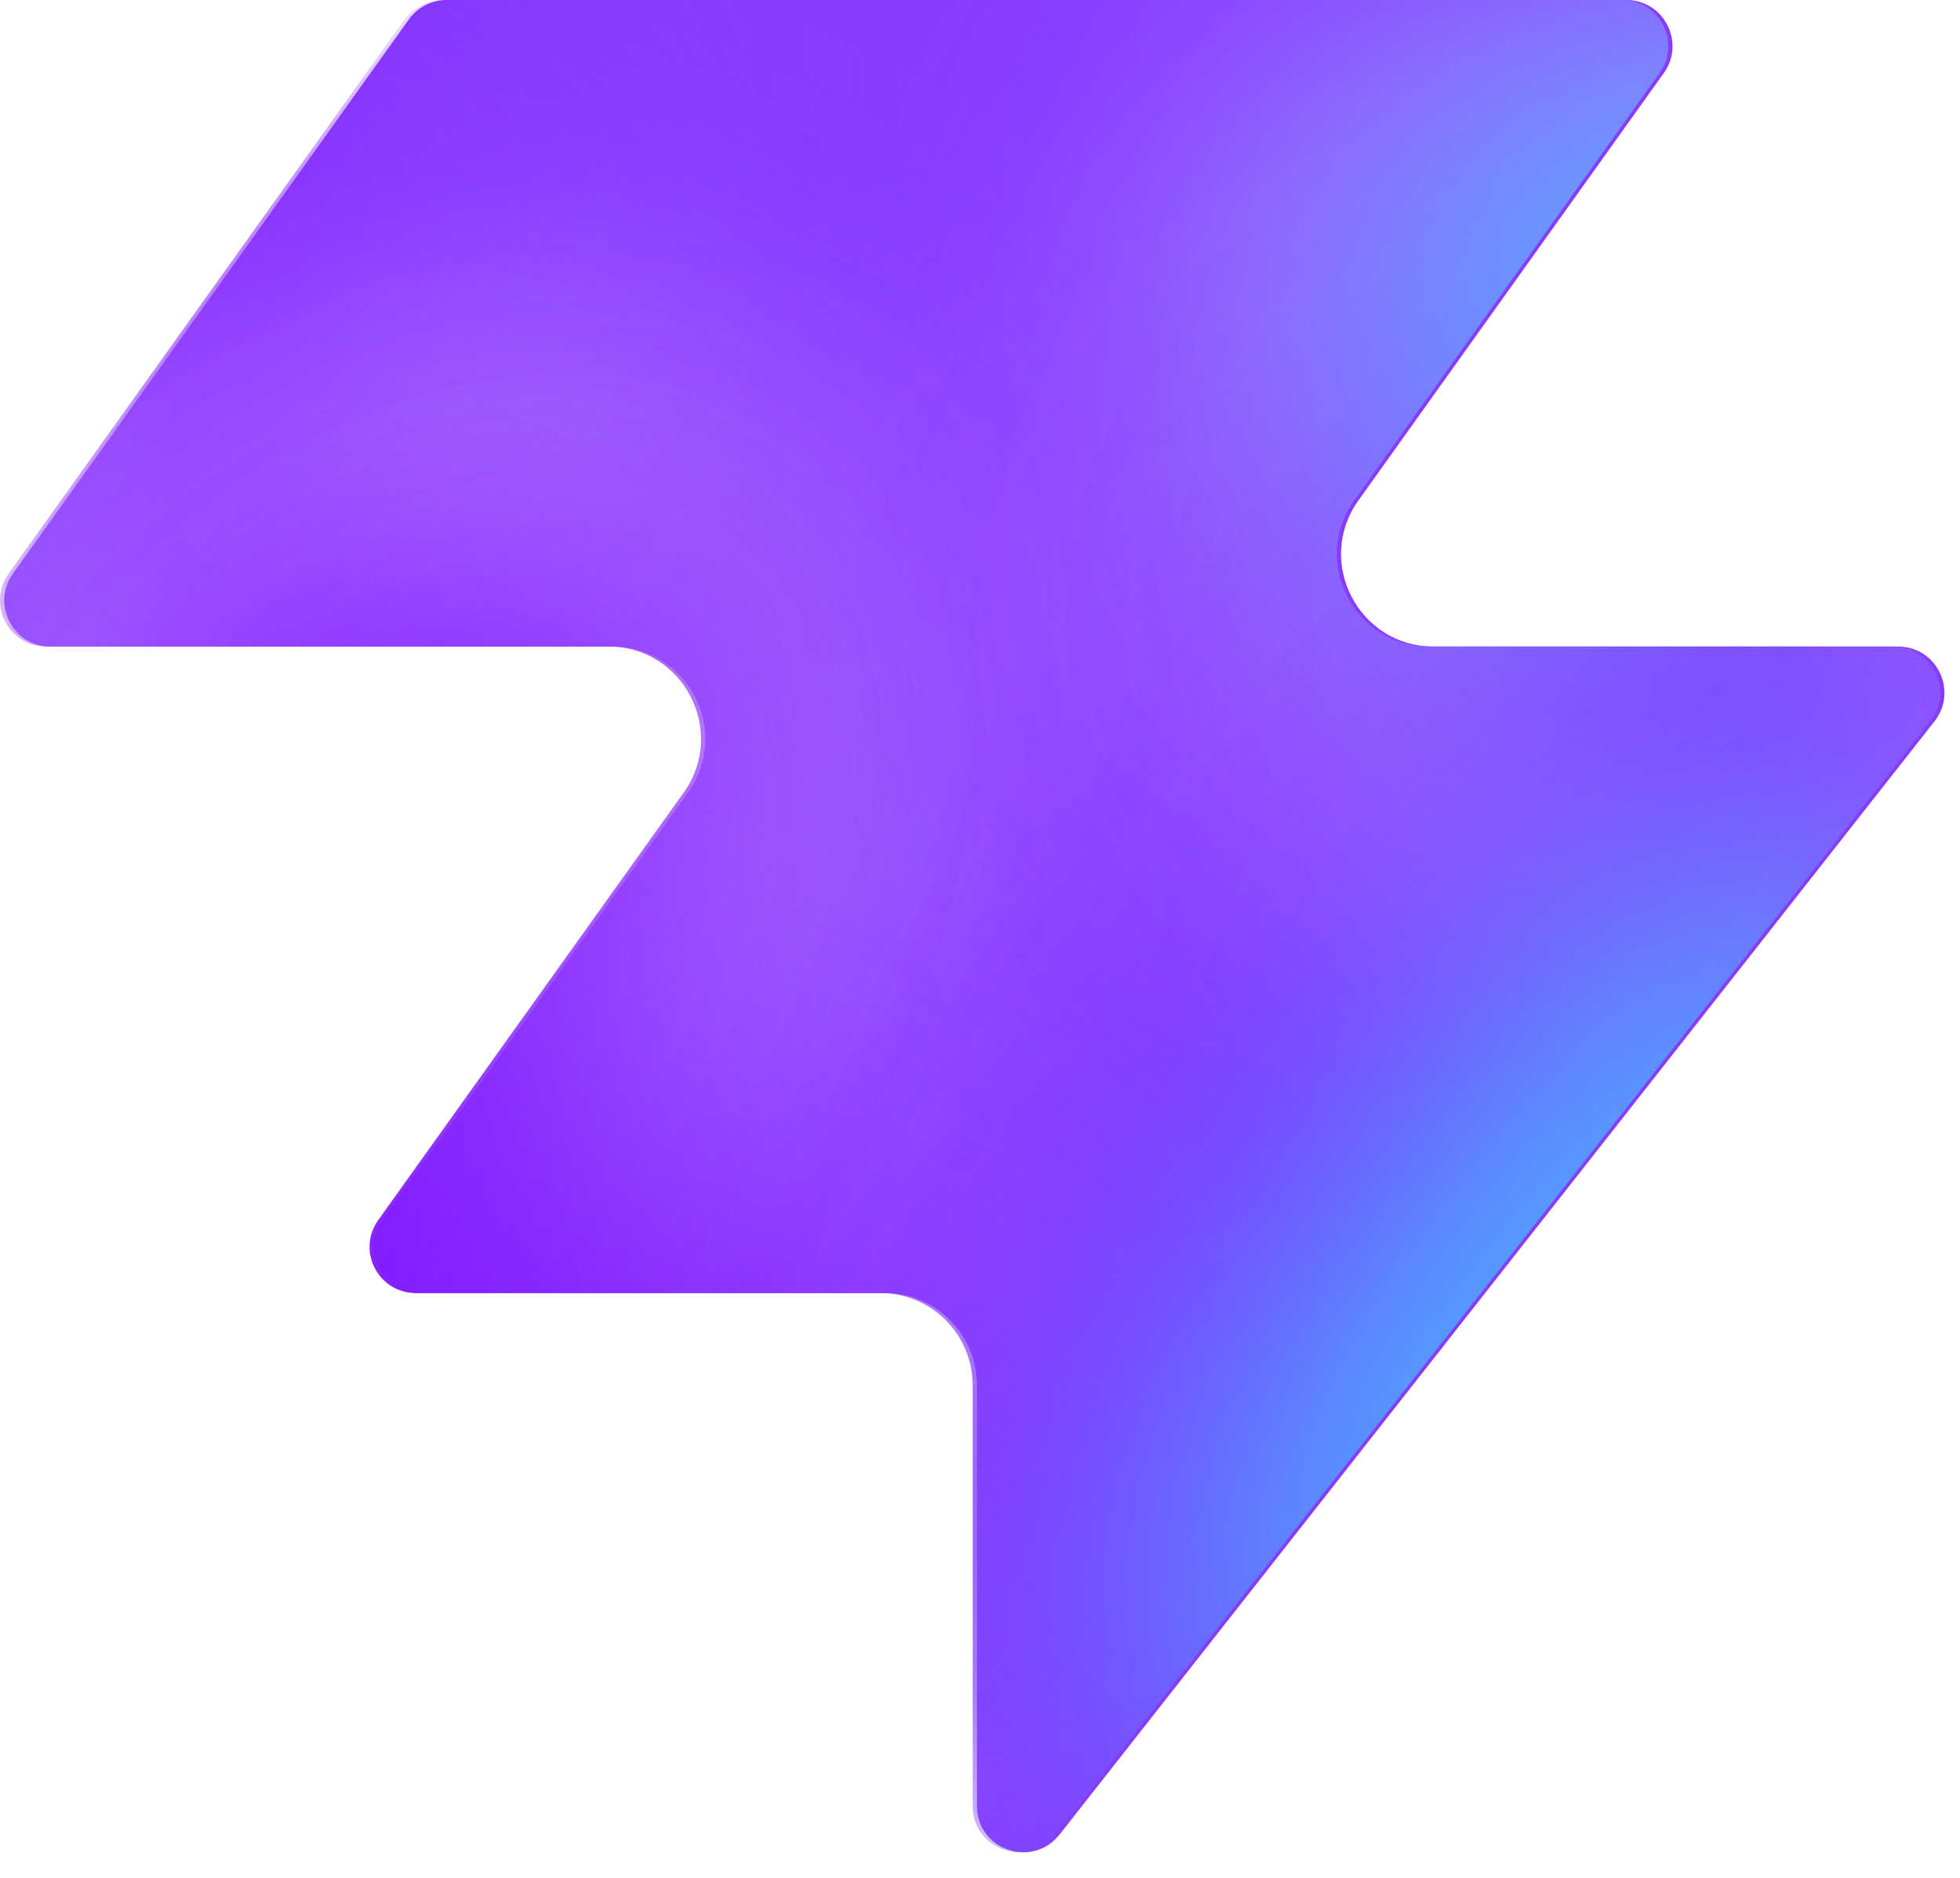
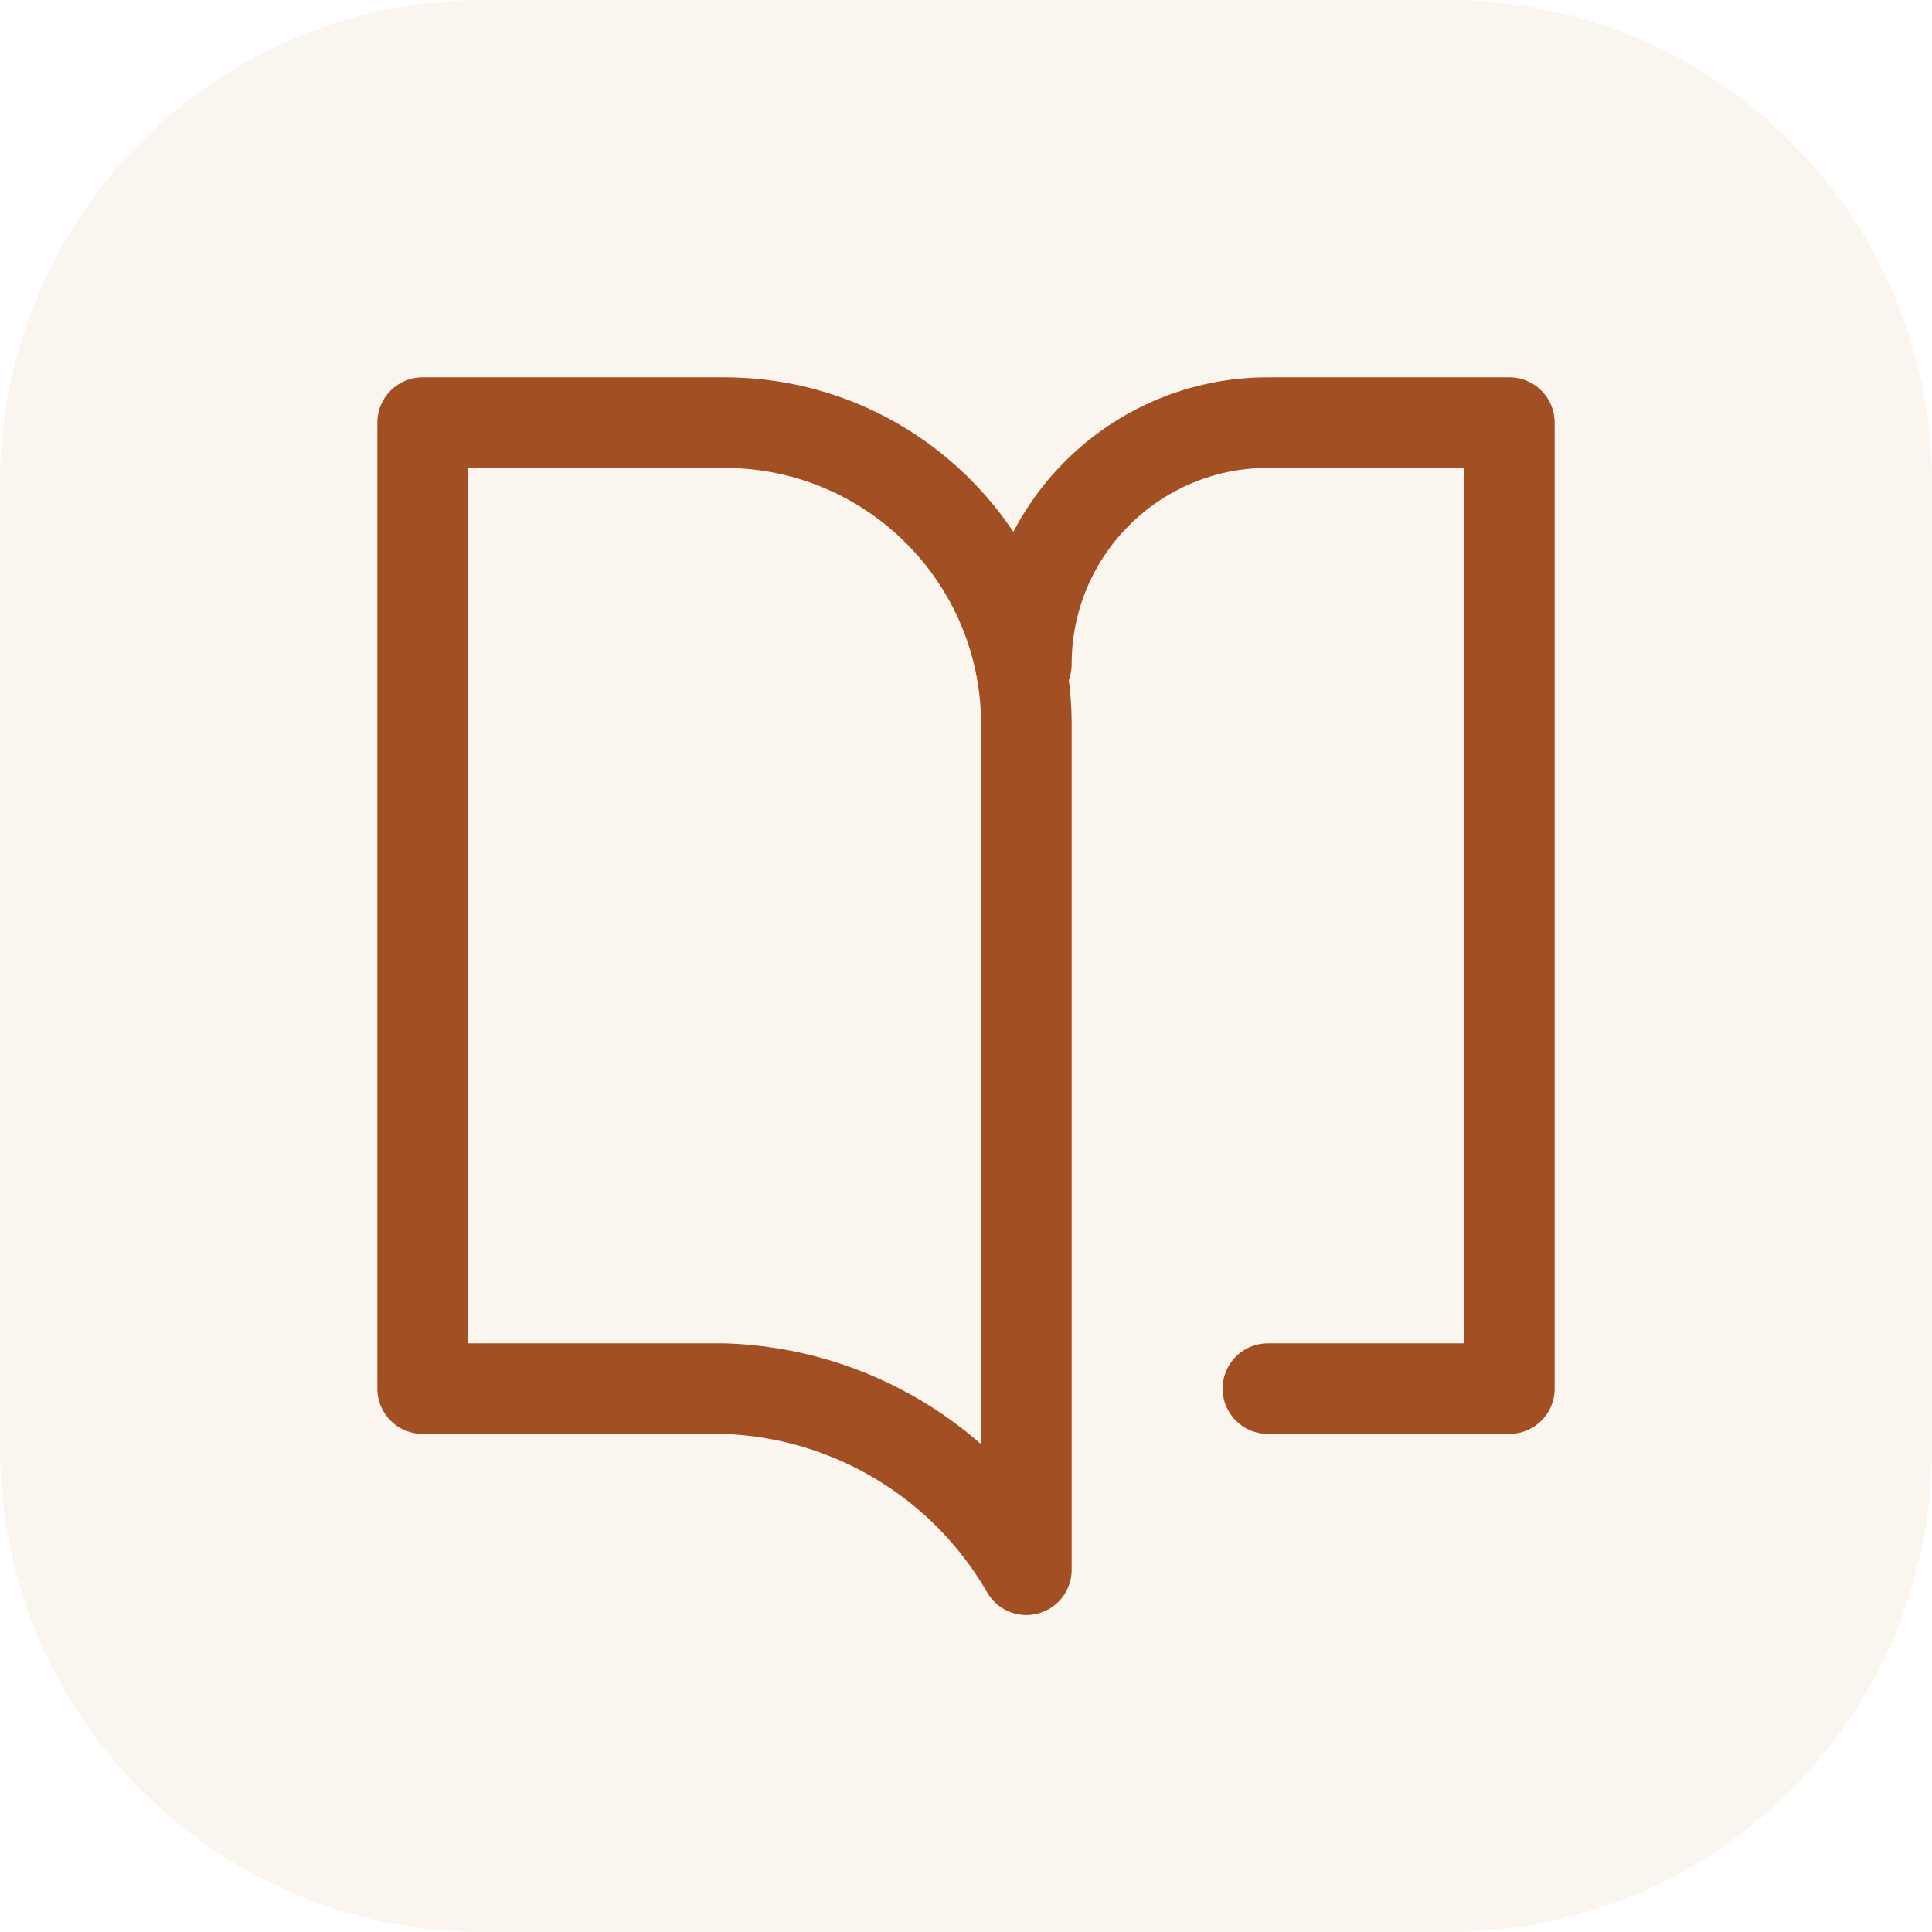
- <svg xmlns="http://www.w3.org/2000/svg" width="48" height="46" fill="none" viewBox="0 0 48 46">
-   <path fill="#863bff" d="M25.946 44.938c-.664.845-2.021.375-2.021-.698V33.937a2.26 2.26 0 0 0-2.262-2.262H10.287c-.92 0-1.456-1.04-.92-1.788l7.48-10.471c1.07-1.497 0-3.578-1.842-3.578H1.237c-.92 0-1.456-1.04-.92-1.788L10.013.474c.214-.297.556-.474.92-.474h28.894c.92 0 1.456 1.04.92 1.788l-7.48 10.471c-1.07 1.498 0 3.579 1.842 3.579h11.377c.943 0 1.473 1.088.89 1.83L25.947 44.94z" style="fill:#863bff;fill:color(display-p3 .525 .23 1);fill-opacity:1" />
-   <mask id="a" width="48" height="46" x="0" y="0" maskUnits="userSpaceOnUse" style="mask-type:alpha">
-     <path fill="#000" d="M25.842 44.938c-.664.844-2.021.375-2.021-.698V33.937a2.26 2.26 0 0 0-2.262-2.262H10.183c-.92 0-1.456-1.04-.92-1.788l7.48-10.471c1.07-1.498 0-3.579-1.842-3.579H1.133c-.92 0-1.456-1.04-.92-1.787L9.91.473c.214-.297.556-.474.92-.474h28.894c.92 0 1.456 1.04.92 1.788l-7.48 10.471c-1.07 1.498 0 3.578 1.842 3.578h11.377c.943 0 1.473 1.088.89 1.832L25.843 44.94z" style="fill:#000;fill-opacity:1" />
-   </mask>
-   <g mask="url(#a)">
-     <g filter="url(#b)">
-       <ellipse cx="5.508" cy="14.704" fill="#ede6ff" rx="5.508" ry="14.704" style="fill:#ede6ff;fill:color(display-p3 .927 .903 1);fill-opacity:1" transform="matrix(.00324 1 1 -.00324 -4.47 31.516)" />
-     </g>
-     <g filter="url(#c)">
-       <ellipse cx="10.399" cy="29.851" fill="#ede6ff" rx="10.399" ry="29.851" style="fill:#ede6ff;fill:color(display-p3 .927 .903 1);fill-opacity:1" transform="matrix(.00324 1 1 -.00324 -39.328 7.883)" />
-     </g>
-     <g filter="url(#d)">
-       <ellipse cx="5.508" cy="30.487" fill="#7e14ff" rx="5.508" ry="30.487" style="fill:#7e14ff;fill:color(display-p3 .492 .077 1);fill-opacity:1" transform="rotate(89.814 -25.913 -14.639)scale(1 -1)" />
-     </g>
-     <g filter="url(#e)">
-       <ellipse cx="5.508" cy="30.599" fill="#7e14ff" rx="5.508" ry="30.599" style="fill:#7e14ff;fill:color(display-p3 .492 .077 1);fill-opacity:1" transform="rotate(89.814 -32.644 -3.334)scale(1 -1)" />
-     </g>
-     <g filter="url(#f)">
-       <ellipse cx="5.508" cy="30.599" fill="#7e14ff" rx="5.508" ry="30.599" style="fill:#7e14ff;fill:color(display-p3 .492 .077 1);fill-opacity:1" transform="matrix(.00324 1 1 -.00324 -34.34 30.47)" />
-     </g>
-     <g filter="url(#g)">
-       <ellipse cx="14.072" cy="22.078" fill="#ede6ff" rx="14.072" ry="22.078" style="fill:#ede6ff;fill:color(display-p3 .927 .903 1);fill-opacity:1" transform="rotate(93.35 24.506 48.493)scale(-1 1)" />
-     </g>
-     <g filter="url(#h)">
-       <ellipse cx="3.47" cy="21.501" fill="#7e14ff" rx="3.47" ry="21.501" style="fill:#7e14ff;fill:color(display-p3 .492 .077 1);fill-opacity:1" transform="rotate(89.009 28.708 47.59)scale(-1 1)" />
-     </g>
-     <g filter="url(#i)">
-       <ellipse cx="3.47" cy="21.501" fill="#7e14ff" rx="3.47" ry="21.501" style="fill:#7e14ff;fill:color(display-p3 .492 .077 1);fill-opacity:1" transform="rotate(89.009 28.708 47.59)scale(-1 1)" />
-     </g>
-     <g filter="url(#j)">
-       <ellipse cx=".387" cy="8.972" fill="#7e14ff" rx="4.407" ry="29.108" style="fill:#7e14ff;fill:color(display-p3 .492 .077 1);fill-opacity:1" transform="rotate(39.51 .387 8.972)" />
-     </g>
-     <g filter="url(#k)">
-       <ellipse cx="47.523" cy="-6.092" fill="#7e14ff" rx="4.407" ry="29.108" style="fill:#7e14ff;fill:color(display-p3 .492 .077 1);fill-opacity:1" transform="rotate(37.892 47.523 -6.092)" />
-     </g>
-     <g filter="url(#l)">
-       <ellipse cx="41.412" cy="6.333" fill="#47bfff" rx="5.971" ry="9.665" style="fill:#47bfff;fill:color(display-p3 .28 .748 1);fill-opacity:1" transform="rotate(37.892 41.412 6.333)" />
-     </g>
-     <g filter="url(#m)">
-       <ellipse cx="-1.879" cy="38.332" fill="#7e14ff" rx="4.407" ry="29.108" style="fill:#7e14ff;fill:color(display-p3 .492 .077 1);fill-opacity:1" transform="rotate(37.892 -1.88 38.332)" />
-     </g>
-     <g filter="url(#n)">
-       <ellipse cx="-1.879" cy="38.332" fill="#7e14ff" rx="4.407" ry="29.108" style="fill:#7e14ff;fill:color(display-p3 .492 .077 1);fill-opacity:1" transform="rotate(37.892 -1.88 38.332)" />
-     </g>
-     <g filter="url(#o)">
-       <ellipse cx="35.651" cy="29.907" fill="#7e14ff" rx="4.407" ry="29.108" style="fill:#7e14ff;fill:color(display-p3 .492 .077 1);fill-opacity:1" transform="rotate(37.892 35.651 29.907)" />
-     </g>
-     <g filter="url(#p)">
-       <ellipse cx="38.418" cy="32.4" fill="#47bfff" rx="5.971" ry="15.297" style="fill:#47bfff;fill:color(display-p3 .28 .748 1);fill-opacity:1" transform="rotate(37.892 38.418 32.4)" />
-     </g>
-   </g>
-   <defs>
-     <filter id="b" width="60.045" height="41.654" x="-19.77" y="16.149" color-interpolation-filters="sRGB" filterUnits="userSpaceOnUse">
-       <feFlood flood-opacity="0" result="BackgroundImageFix" />
-       <feBlend in="SourceGraphic" in2="BackgroundImageFix" result="shape" />
-       <feGaussianBlur result="effect1_foregroundBlur_2002_17158" stdDeviation="7.659" />
-     </filter>
-     <filter id="c" width="90.34" height="51.437" x="-54.613" y="-7.533" color-interpolation-filters="sRGB" filterUnits="userSpaceOnUse">
-       <feFlood flood-opacity="0" result="BackgroundImageFix" />
-       <feBlend in="SourceGraphic" in2="BackgroundImageFix" result="shape" />
-       <feGaussianBlur result="effect1_foregroundBlur_2002_17158" stdDeviation="7.659" />
-     </filter>
-     <filter id="d" width="79.355" height="29.4" x="-49.64" y="2.03" color-interpolation-filters="sRGB" filterUnits="userSpaceOnUse">
-       <feFlood flood-opacity="0" result="BackgroundImageFix" />
-       <feBlend in="SourceGraphic" in2="BackgroundImageFix" result="shape" />
-       <feGaussianBlur result="effect1_foregroundBlur_2002_17158" stdDeviation="4.596" />
-     </filter>
-     <filter id="e" width="79.579" height="29.4" x="-45.045" y="20.029" color-interpolation-filters="sRGB" filterUnits="userSpaceOnUse">
-       <feFlood flood-opacity="0" result="BackgroundImageFix" />
-       <feBlend in="SourceGraphic" in2="BackgroundImageFix" result="shape" />
-       <feGaussianBlur result="effect1_foregroundBlur_2002_17158" stdDeviation="4.596" />
-     </filter>
-     <filter id="f" width="79.579" height="29.4" x="-43.513" y="21.178" color-interpolation-filters="sRGB" filterUnits="userSpaceOnUse">
-       <feFlood flood-opacity="0" result="BackgroundImageFix" />
-       <feBlend in="SourceGraphic" in2="BackgroundImageFix" result="shape" />
-       <feGaussianBlur result="effect1_foregroundBlur_2002_17158" stdDeviation="4.596" />
-     </filter>
-     <filter id="g" width="74.749" height="58.852" x="15.756" y="-17.901" color-interpolation-filters="sRGB" filterUnits="userSpaceOnUse">
-       <feFlood flood-opacity="0" result="BackgroundImageFix" />
-       <feBlend in="SourceGraphic" in2="BackgroundImageFix" result="shape" />
-       <feGaussianBlur result="effect1_foregroundBlur_2002_17158" stdDeviation="7.659" />
-     </filter>
-     <filter id="h" width="61.377" height="25.362" x="23.548" y="2.284" color-interpolation-filters="sRGB" filterUnits="userSpaceOnUse">
-       <feFlood flood-opacity="0" result="BackgroundImageFix" />
-       <feBlend in="SourceGraphic" in2="BackgroundImageFix" result="shape" />
-       <feGaussianBlur result="effect1_foregroundBlur_2002_17158" stdDeviation="4.596" />
-     </filter>
-     <filter id="i" width="61.377" height="25.362" x="23.548" y="2.284" color-interpolation-filters="sRGB" filterUnits="userSpaceOnUse">
-       <feFlood flood-opacity="0" result="BackgroundImageFix" />
-       <feBlend in="SourceGraphic" in2="BackgroundImageFix" result="shape" />
-       <feGaussianBlur result="effect1_foregroundBlur_2002_17158" stdDeviation="4.596" />
-     </filter>
-     <filter id="j" width="56.045" height="63.649" x="-27.636" y="-22.853" color-interpolation-filters="sRGB" filterUnits="userSpaceOnUse">
-       <feFlood flood-opacity="0" result="BackgroundImageFix" />
-       <feBlend in="SourceGraphic" in2="BackgroundImageFix" result="shape" />
-       <feGaussianBlur result="effect1_foregroundBlur_2002_17158" stdDeviation="4.596" />
-     </filter>
-     <filter id="k" width="54.814" height="64.646" x="20.116" y="-38.415" color-interpolation-filters="sRGB" filterUnits="userSpaceOnUse">
-       <feFlood flood-opacity="0" result="BackgroundImageFix" />
-       <feBlend in="SourceGraphic" in2="BackgroundImageFix" result="shape" />
-       <feGaussianBlur result="effect1_foregroundBlur_2002_17158" stdDeviation="4.596" />
-     </filter>
-     <filter id="l" width="33.541" height="35.313" x="24.641" y="-11.323" color-interpolation-filters="sRGB" filterUnits="userSpaceOnUse">
-       <feFlood flood-opacity="0" result="BackgroundImageFix" />
-       <feBlend in="SourceGraphic" in2="BackgroundImageFix" result="shape" />
-       <feGaussianBlur result="effect1_foregroundBlur_2002_17158" stdDeviation="4.596" />
-     </filter>
-     <filter id="m" width="54.814" height="64.646" x="-29.286" y="6.009" color-interpolation-filters="sRGB" filterUnits="userSpaceOnUse">
-       <feFlood flood-opacity="0" result="BackgroundImageFix" />
-       <feBlend in="SourceGraphic" in2="BackgroundImageFix" result="shape" />
-       <feGaussianBlur result="effect1_foregroundBlur_2002_17158" stdDeviation="4.596" />
-     </filter>
-     <filter id="n" width="54.814" height="64.646" x="-29.286" y="6.009" color-interpolation-filters="sRGB" filterUnits="userSpaceOnUse">
-       <feFlood flood-opacity="0" result="BackgroundImageFix" />
-       <feBlend in="SourceGraphic" in2="BackgroundImageFix" result="shape" />
-       <feGaussianBlur result="effect1_foregroundBlur_2002_17158" stdDeviation="4.596" />
-     </filter>
-     <filter id="o" width="54.814" height="64.646" x="8.244" y="-2.416" color-interpolation-filters="sRGB" filterUnits="userSpaceOnUse">
-       <feFlood flood-opacity="0" result="BackgroundImageFix" />
-       <feBlend in="SourceGraphic" in2="BackgroundImageFix" result="shape" />
-       <feGaussianBlur result="effect1_foregroundBlur_2002_17158" stdDeviation="4.596" />
-     </filter>
-     <filter id="p" width="39.409" height="43.623" x="18.713" y="10.588" color-interpolation-filters="sRGB" filterUnits="userSpaceOnUse">
-       <feFlood flood-opacity="0" result="BackgroundImageFix" />
-       <feBlend in="SourceGraphic" in2="BackgroundImageFix" result="shape" />
-       <feGaussianBlur result="effect1_foregroundBlur_2002_17158" stdDeviation="4.596" />
-     </filter>
-   </defs>
+ <svg xmlns="http://www.w3.org/2000/svg" viewBox="0 0 32 32">
+   <rect width="32" height="32" rx="8" fill="#faf5ee" />
+   <path d="M7 7h5a5 5 0 0 1 5 5v14a6 6 0 0 0-5-3H7V7Zm18 0h-4a4 4 0 0 0-4 4M25 7v16h-4" fill="none" stroke="#a34f24" stroke-width="1.5" stroke-linecap="round" stroke-linejoin="round" />
</svg>
